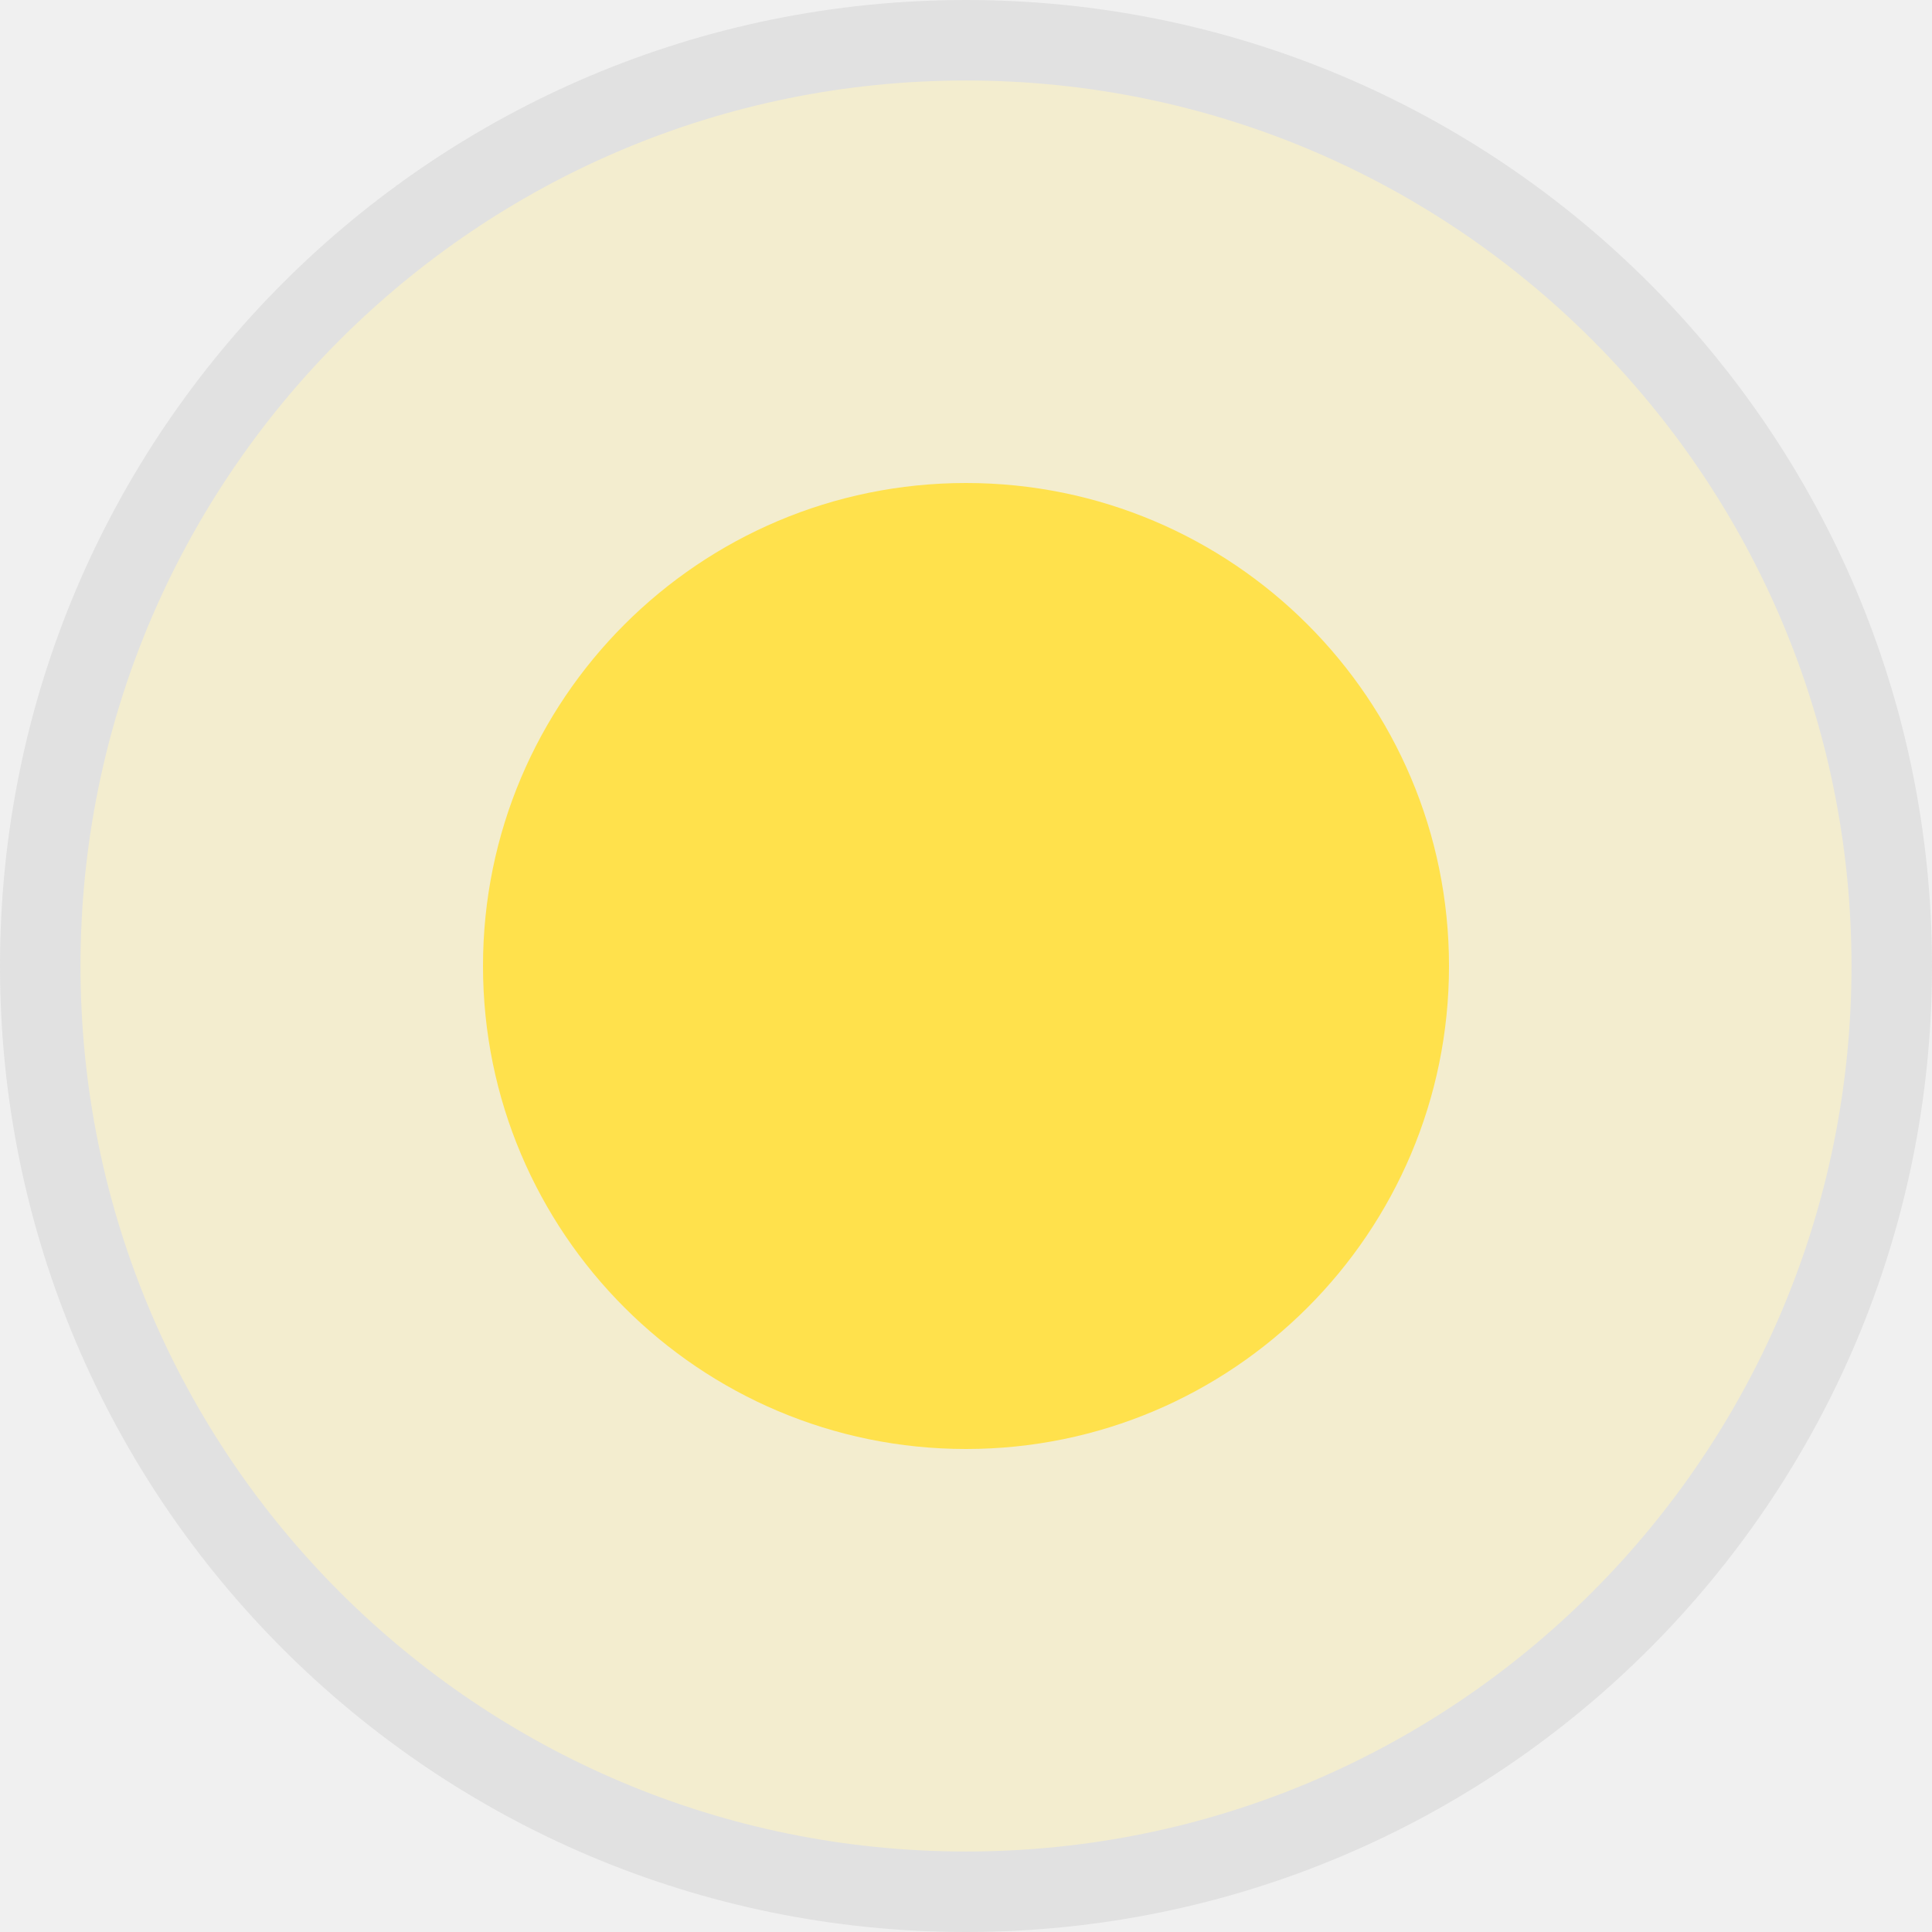
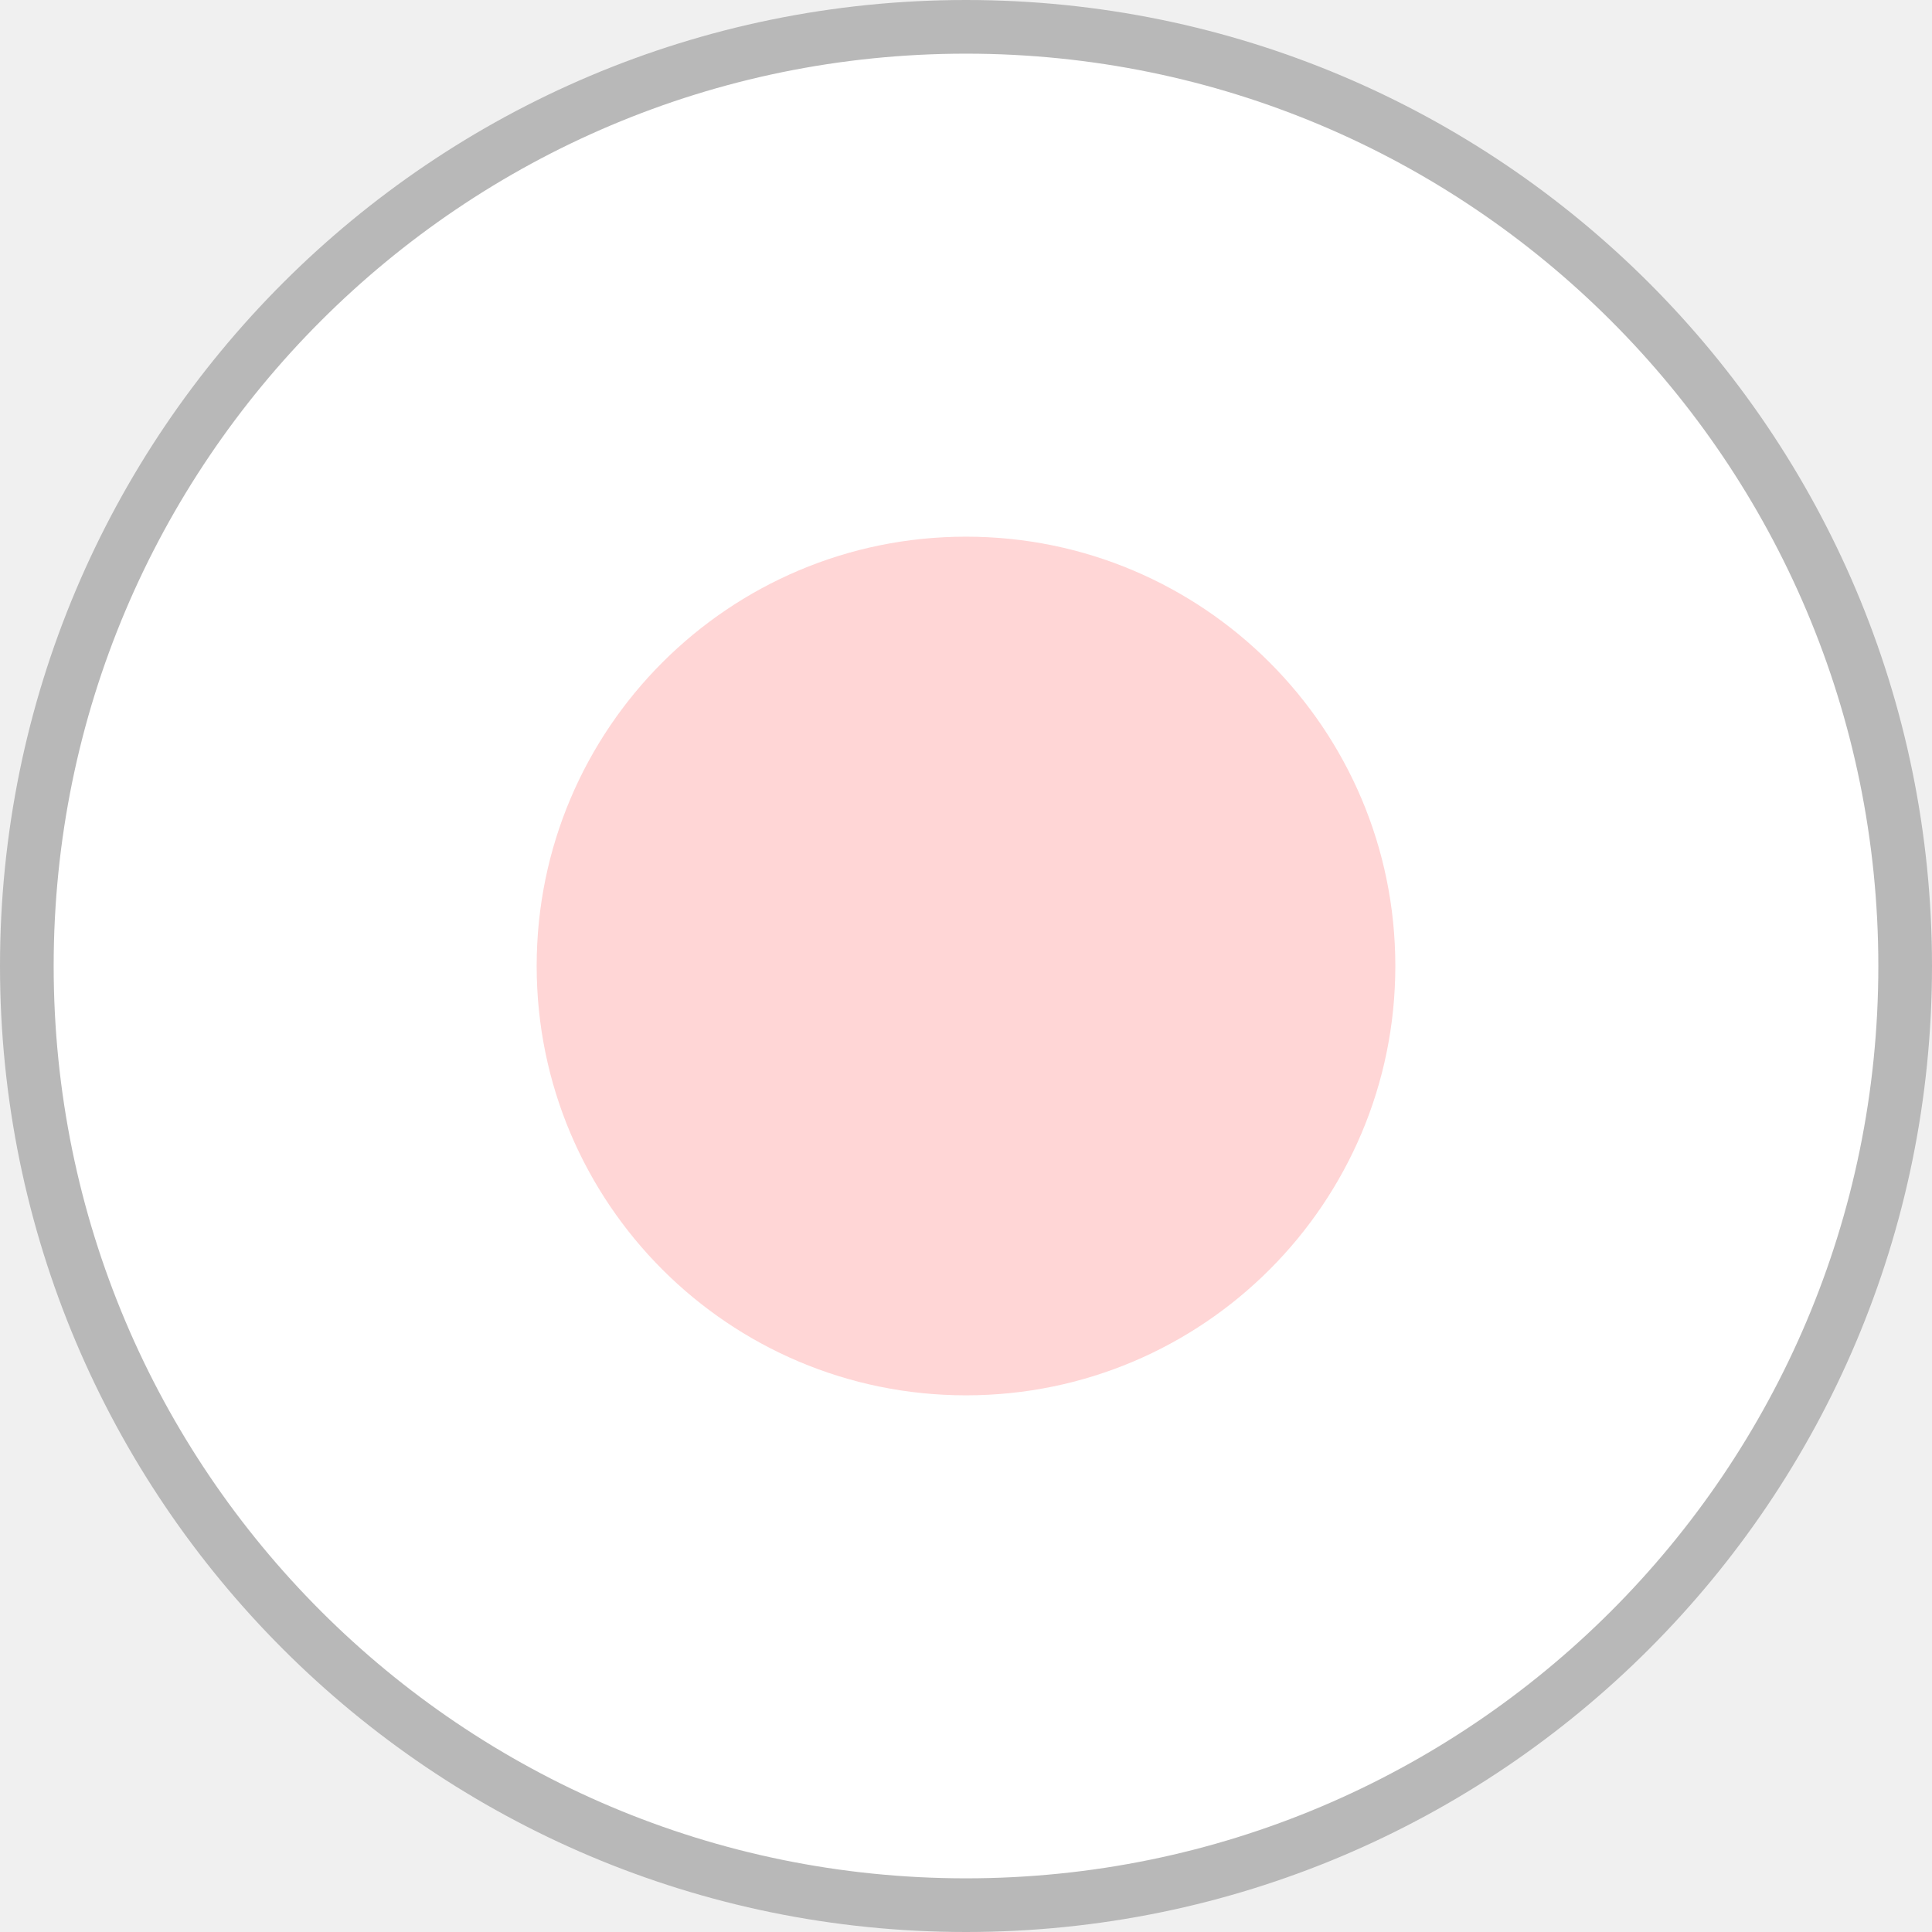
- <svg xmlns="http://www.w3.org/2000/svg" width="24" height="24" viewBox="0 0 24 24" fill="none">
-   <rect x="0.5" y="0.5" width="23" height="23" rx="11.5" fill="#FFE14C" fill-opacity="0.2" />
-   <rect x="0.5" y="0.5" width="23" height="23" rx="11.5" stroke="#E1E1E1" />
-   <rect x="6" y="6" width="12" height="12" rx="6" fill="#FFE14C" />
+ <svg xmlns="http://www.w3.org/2000/svg" width="36" height="36" viewBox="0 0 36 36" fill="none">
+   <rect x="0.5" y="0.5" width="35" height="35" rx="17.5" fill="white" stroke="#B8B8B8" />
+   <rect x="10" y="10" width="16" height="16" rx="8" fill="#FFD6D6" />
</svg>
